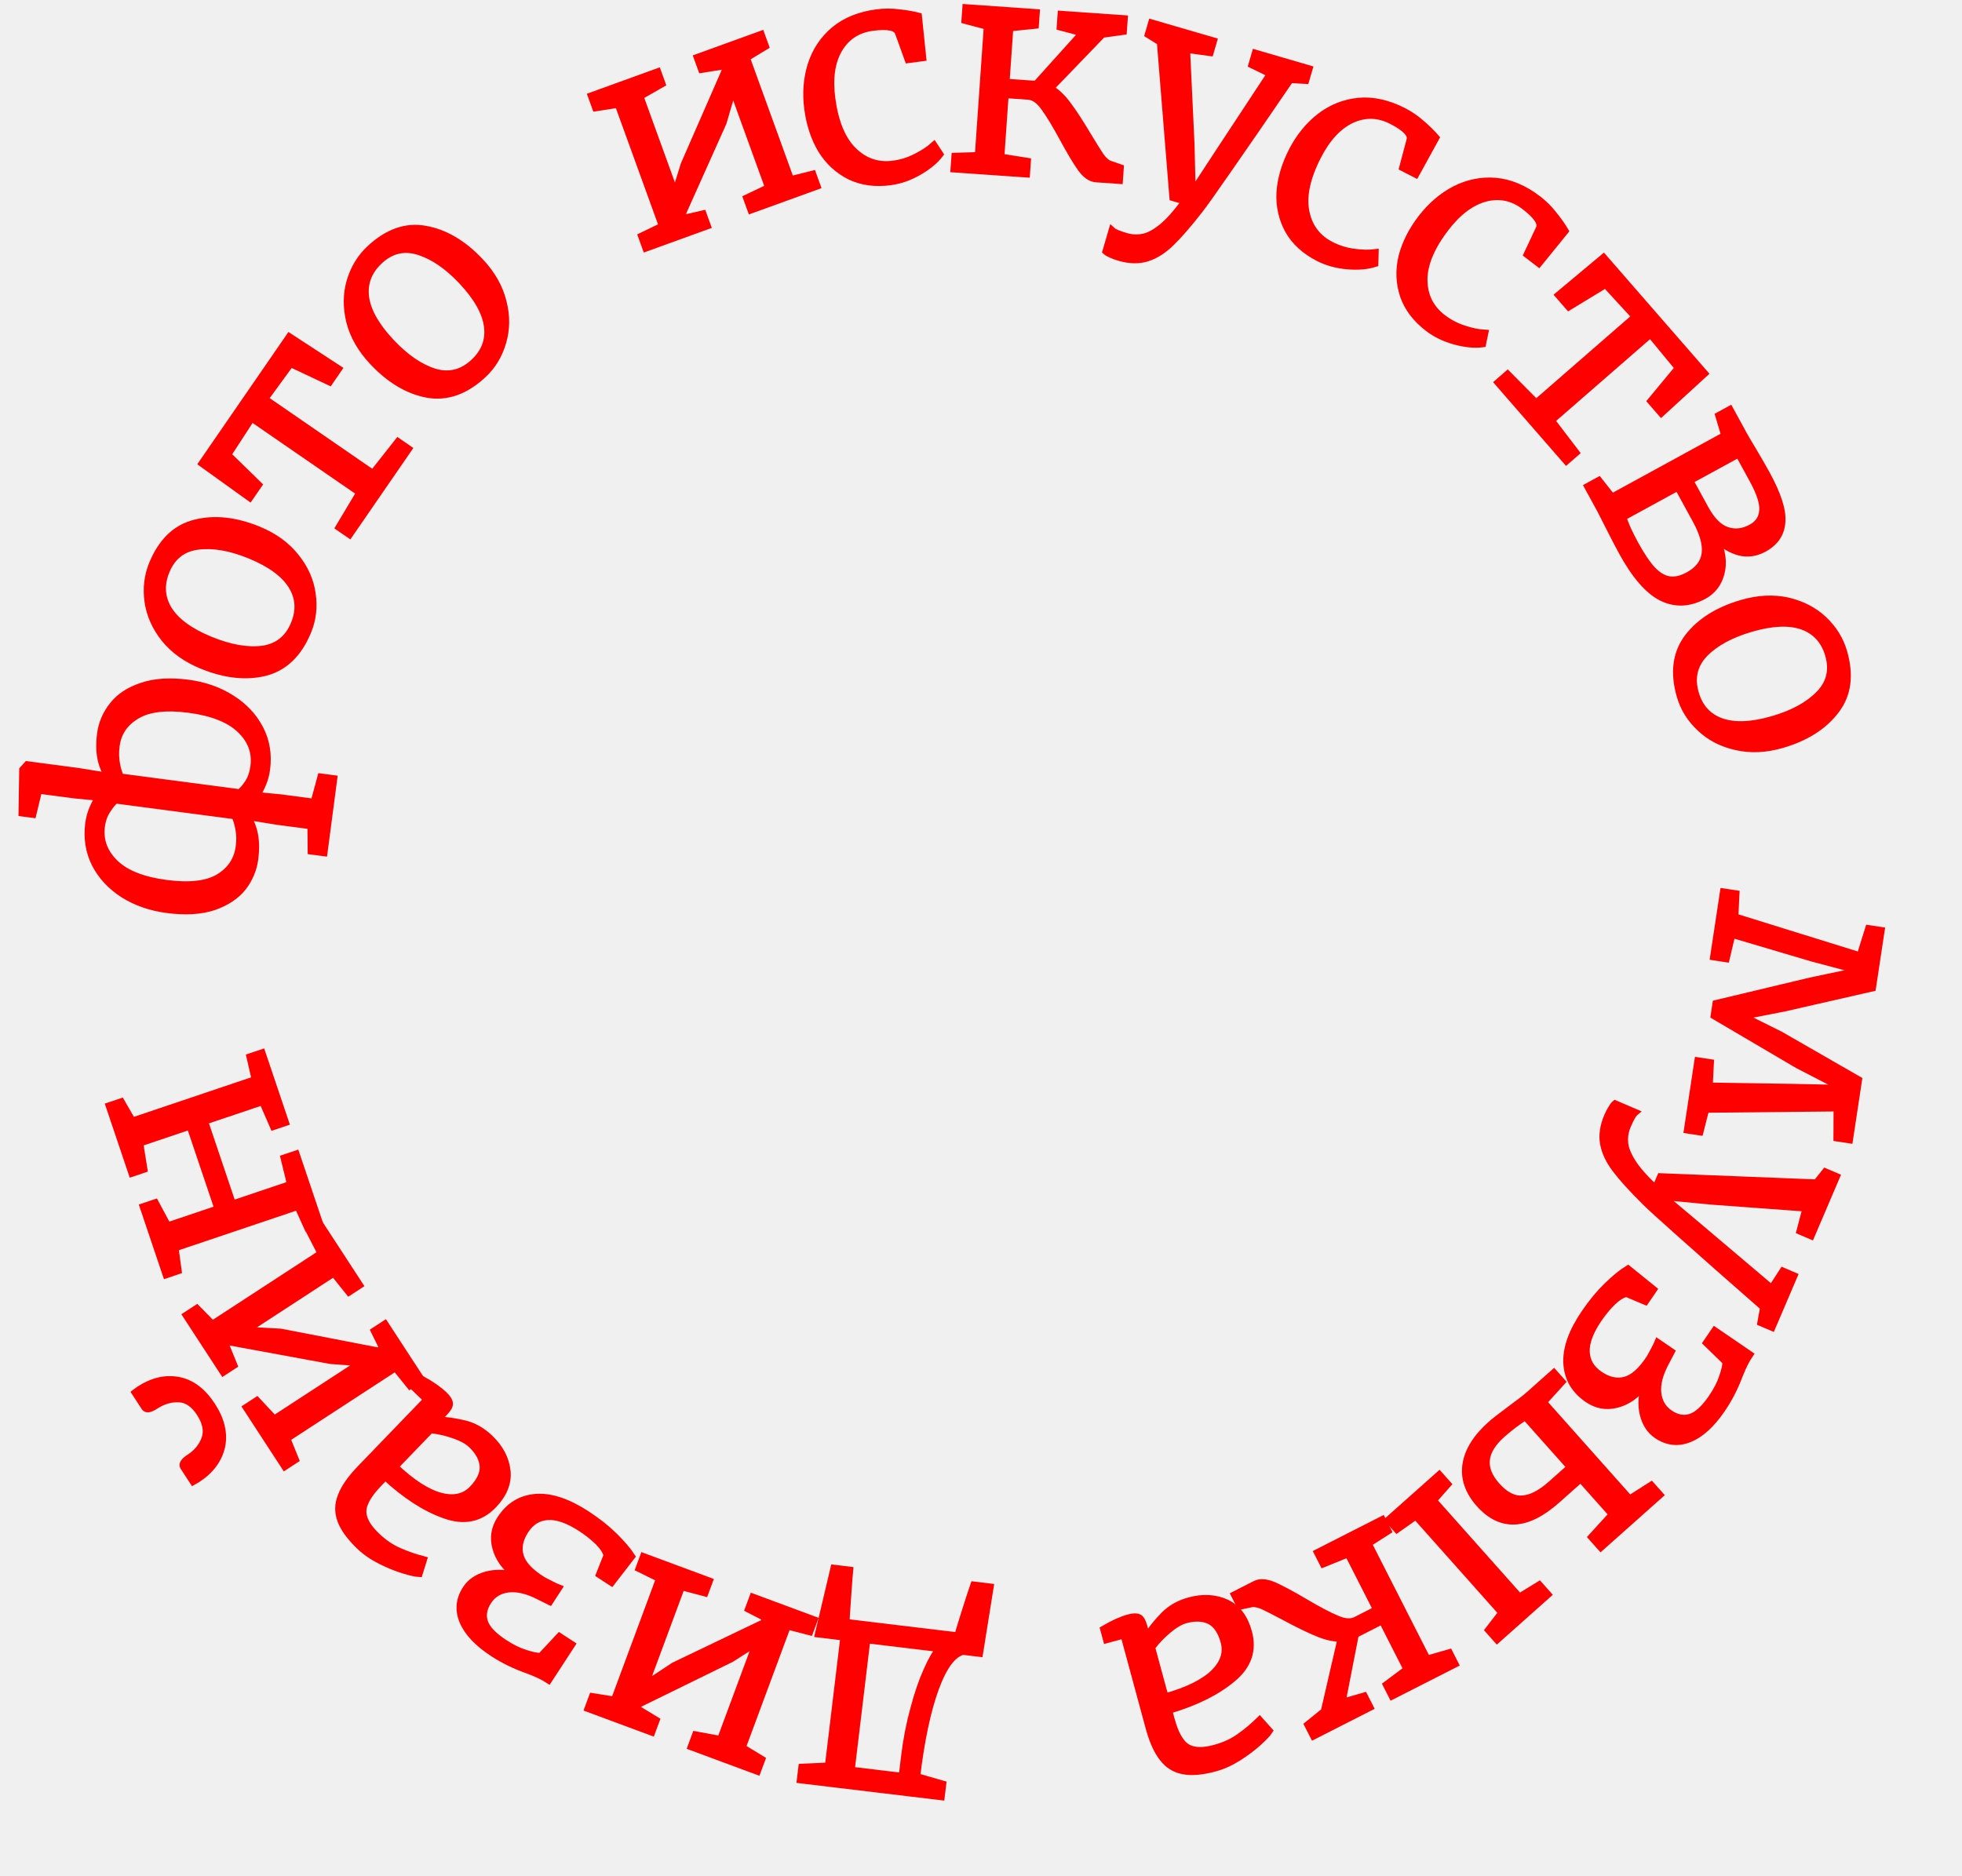
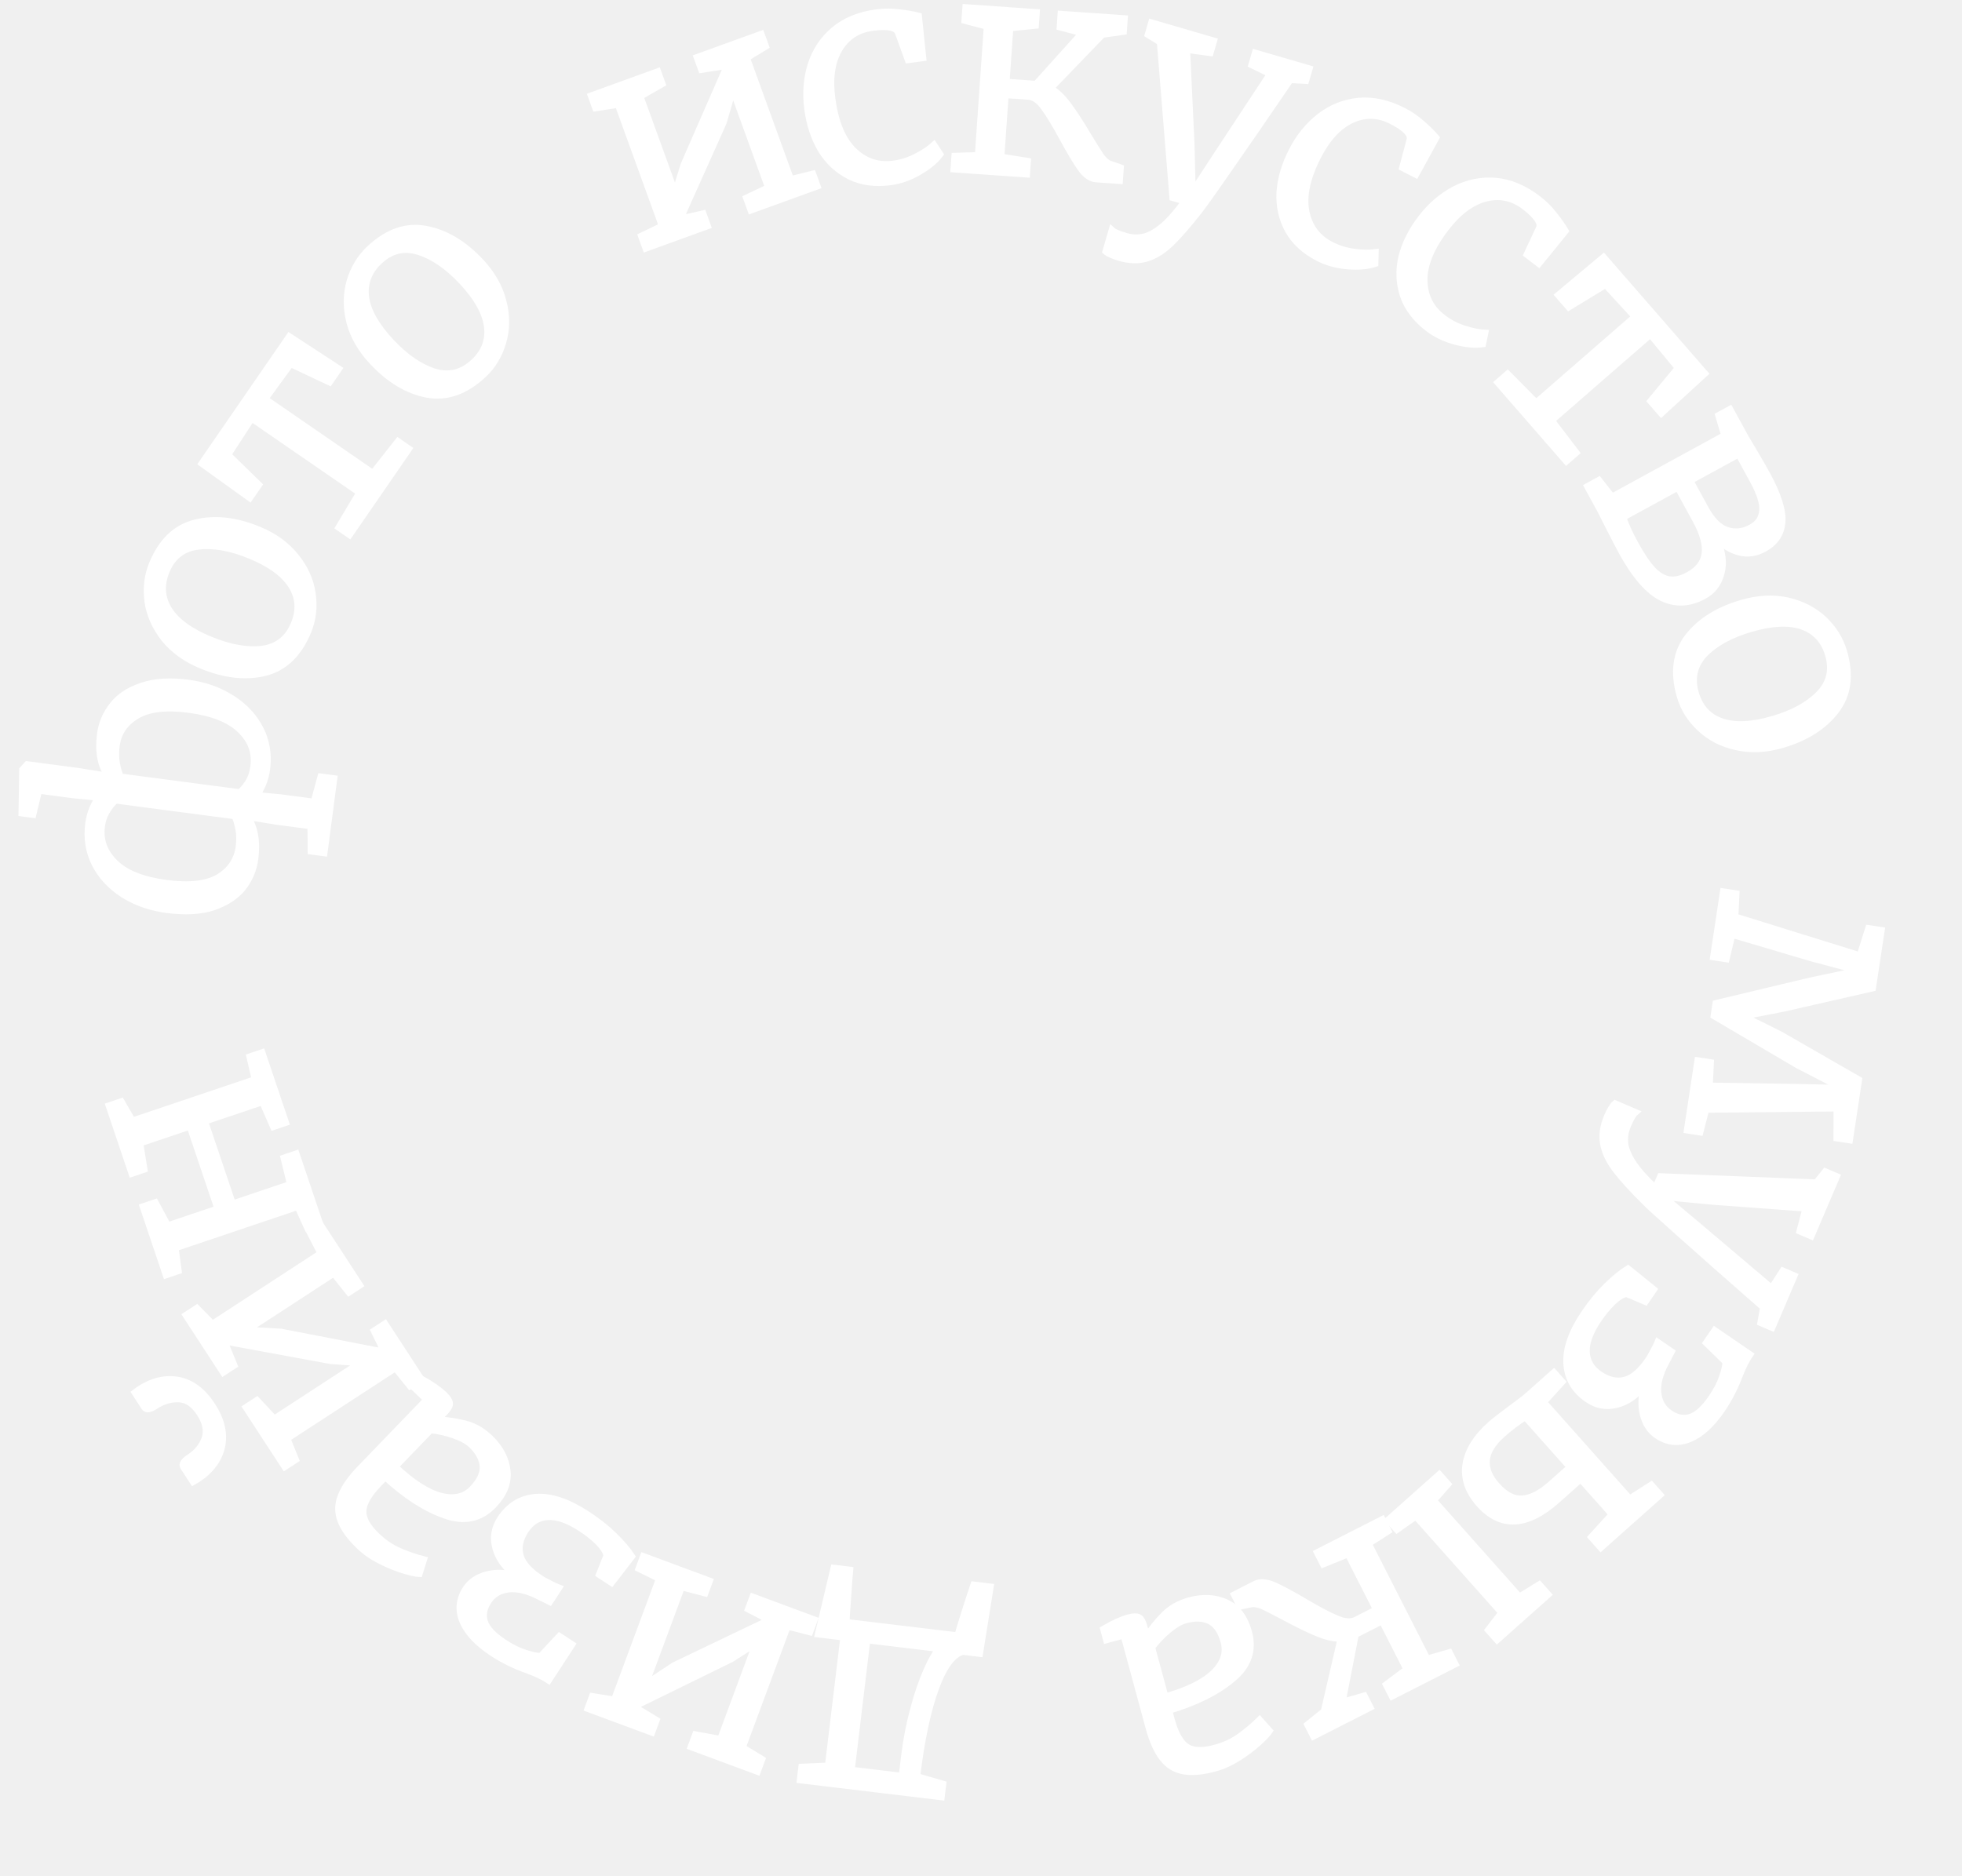
<svg xmlns="http://www.w3.org/2000/svg" width="274" height="262" viewBox="0 0 274 262" fill="none">
  <style>
    svg {
        animation: rotate 10s linear infinite;
        overflow: hidden;
-     }
- 
-     svg path {
-         fill: red;
-         stroke: red;
    }

    @keyframes rotate {
    to {
        transform: rotate(360deg);
    }
</style>
  <path d="M261.486 137.987L249.137 140.805L243.334 141.941L248.572 144.543L259.54 150.848L258.275 159.207L256.546 158.946L256.564 154.755L238.202 154.936L237.394 158.103L235.665 157.841L237.125 148.196L238.853 148.457L238.688 151.721L250.5 151.905L257.466 152.055L251.061 148.742L239.396 141.88L239.652 140.192L252.83 137.047L259.752 135.587L253.23 133.86L241.859 130.495L241.055 133.909L239.327 133.647L240.695 124.605L242.423 124.866L242.264 128.09L259.775 133.535L260.968 129.728L262.696 129.989L261.486 137.987Z" fill="white" stroke="white" />
  <path d="M224.514 155.925C224.663 155.576 224.842 155.225 225.052 154.873C225.251 154.545 225.419 154.323 225.558 154.205L228.324 155.387C228.047 155.622 227.7 156.226 227.285 157.198C226.955 157.97 226.819 158.737 226.876 159.498C226.898 160.274 227.239 161.2 227.898 162.278C228.558 163.355 229.659 164.607 231.201 166.032L231.904 164.387L253.68 165.251L254.917 163.702L256.449 164.357L252.919 172.617L251.387 171.962L252.232 168.743L239.117 167.78L232.194 167.12L237.526 171.608L247.424 179.994L248.991 177.569L250.523 178.224L247.456 185.4L245.924 184.745L246.306 182.61C241.373 178.292 237.522 174.892 234.751 172.412C231.995 169.966 230.319 168.44 229.724 167.832C227.904 166.023 226.552 164.532 225.669 163.358C224.76 162.174 224.191 160.988 223.962 159.8C223.734 158.612 223.917 157.32 224.514 155.925Z" fill="white" stroke="white" />
  <path d="M244.338 189.219C243.848 189.935 243.36 190.914 242.872 192.156C242.22 193.877 241.413 195.442 240.449 196.851C238.997 198.977 237.481 200.353 235.903 200.981C234.325 201.609 232.82 201.434 231.388 200.455C230.449 199.813 229.817 198.84 229.494 197.536C229.194 196.247 229.266 194.869 229.712 193.401C228.529 194.89 227.211 195.81 225.756 196.162C224.324 196.528 222.981 196.284 221.728 195.427C219.894 194.173 218.925 192.493 218.822 190.388C218.726 188.32 219.565 185.988 221.339 183.393C222.348 181.917 223.389 180.659 224.46 179.619C225.532 178.579 226.496 177.794 227.351 177.262L230.903 180.134L229.779 181.778L227.143 180.665C226.578 180.771 225.931 181.165 225.201 181.848C224.494 182.547 223.842 183.332 223.246 184.205C222.038 185.972 221.46 187.513 221.512 188.829C221.564 190.145 222.183 191.208 223.369 192.019C224.599 192.86 225.799 193.122 226.968 192.805C228.136 192.488 229.295 191.442 230.443 189.666C230.558 189.449 230.746 189.102 231.007 188.624C231.268 188.146 231.445 187.791 231.538 187.559L233.384 188.821L232.588 190.345C231.751 191.906 231.389 193.3 231.502 194.526C231.623 195.79 232.175 196.759 233.16 197.432C234.144 198.105 235.115 198.293 236.073 197.996C237.031 197.699 238.03 196.79 239.07 195.268C239.773 194.239 240.273 193.268 240.569 192.354C240.888 191.456 241.047 190.744 241.045 190.218L238.325 187.571L239.472 185.893L244.338 189.219Z" fill="white" stroke="white" />
  <path d="M217.438 209.505C213.228 213.252 209.619 213.436 206.61 210.055C205.061 208.314 204.439 206.474 204.743 204.534C205.046 202.632 206.21 200.78 208.234 198.979C208.699 198.565 209.674 197.806 211.159 196.702C212.261 195.903 213.075 195.269 213.602 194.8L217.002 191.774L218.11 193.018L215.526 195.862L227.579 209.404L230.598 207.478L231.787 208.814L223.559 216.138L222.289 214.711L225.18 211.539L220.748 206.56L217.438 209.505ZM209.076 229.027L207.887 227.691L209.755 225.267L197.73 211.755L195.088 213.617L193.926 212.311L201.001 206.015L202.163 207.32L200.159 209.593L212.184 223.105L214.961 221.395L216.15 222.731L209.076 229.027ZM213.02 197.876C211.904 198.578 210.81 199.407 209.737 200.362C207.085 202.722 206.84 205.117 209.002 207.546C210.191 208.882 211.393 209.499 212.608 209.397C213.821 209.333 215.166 208.643 216.644 207.328L219.316 204.95L213.02 197.876Z" fill="white" stroke="white" />
  <path d="M187.308 228.838C186.278 228.845 185.161 228.593 183.958 228.08C182.767 227.592 181.271 226.863 179.47 225.895C178.096 225.165 177.068 224.64 176.387 224.317C175.694 224.031 175.142 223.932 174.731 224.02L173.206 224.34L172.413 222.782L175.311 221.307C175.963 220.975 176.812 221.03 177.857 221.471C178.915 221.936 180.356 222.707 182.182 223.785C184.056 224.898 185.553 225.688 186.671 226.152C187.765 226.629 188.662 226.689 189.363 226.333L192.26 224.858L188.278 217.033L184.798 218.44L184.005 216.882L193.025 212.291L193.818 213.849L191.067 215.614L199.29 231.77L202.393 230.875L203.185 232.433L194.419 236.895L193.626 235.337L196.501 233.189L193.035 226.379L189.268 228.297L187.409 237.817L190.511 236.923L191.304 238.48L183.443 242.481L182.65 240.924L184.946 239.071L187.308 228.838Z" fill="white" stroke="white" />
  <path d="M174.349 228.001C175.037 230.538 174.277 232.709 172.071 234.514C169.872 236.346 166.913 237.807 163.195 238.899L163.524 240.116C163.886 241.449 164.313 242.457 164.806 243.137C165.28 243.851 165.904 244.286 166.676 244.441C167.455 244.623 168.459 244.548 169.689 244.214C171.022 243.853 172.182 243.314 173.167 242.598C174.133 241.915 175.048 241.148 175.912 240.296L177.243 241.788C177.026 242.128 176.524 242.657 175.736 243.376C174.948 244.095 174.015 244.797 172.938 245.482C171.86 246.167 170.772 246.658 169.673 246.956C167.895 247.438 166.428 247.569 165.274 247.348C164.093 247.135 163.131 246.539 162.389 245.561C161.62 244.59 160.985 243.176 160.481 241.319L156.973 228.373L154.541 229.032L154.147 227.58C155.479 226.798 156.642 226.272 157.636 226.003C158.264 225.833 158.724 225.821 159.016 225.966C159.301 226.085 159.539 226.498 159.731 227.204L160.124 228.656C160.839 227.564 161.67 226.538 162.617 225.58C163.546 224.654 164.716 224 166.128 223.617C168.011 223.107 169.722 223.205 171.261 223.911C172.774 224.624 173.803 225.988 174.349 228.001ZM165.579 226.251C164.846 226.45 164.034 226.922 163.141 227.67C162.249 228.417 161.473 229.231 160.813 230.111L162.695 237.055C165.853 236.172 168.131 235.049 169.531 233.687C170.904 232.332 171.382 230.883 170.964 229.34C170.56 227.849 169.886 226.866 168.944 226.392C168.008 225.944 166.886 225.897 165.579 226.251Z" fill="white" stroke="white" />
  <path d="M116.473 219.081L118.652 219.343L118.538 220.639C118.475 221.614 118.398 222.71 118.307 223.927C118.215 225.144 118.161 226.052 118.144 226.651L133.762 228.525C133.953 227.839 134.291 226.733 134.774 225.208C135.261 223.656 135.671 222.396 136.006 221.426L138.266 221.697L136.788 230.936L134.488 230.66C133.055 231.006 131.771 232.721 130.636 235.806C129.498 238.917 128.621 243.042 128.004 248.181L131.644 249.232L131.436 250.967L111.782 248.608L111.991 246.872L115.695 246.703L117.861 228.664L114.31 228.237L116.473 219.081ZM126.332 245.401C126.613 243.06 127.044 240.833 127.625 238.719C128.176 236.629 128.786 234.847 129.455 233.371C130.096 231.893 130.698 230.86 131.26 230.272L121.049 229.046L118.859 247.288L126.003 248.145L126.332 245.401Z" fill="white" stroke="white" />
  <path d="M96.539 243.989L97.147 242.351L100.637 242.995L105.669 229.428L102.095 231.7L89.059 238.093L88.861 238.627L91.621 240.301L91.013 241.94L82.134 238.646L82.742 237.007L85.812 237.496L92.117 220.499L89.257 219.091L89.865 217.453L99.05 220.86L98.442 222.498L95.166 221.63L90.062 235.387L94.139 232.694L106.687 226.684L106.941 225.998L104.539 224.76L105.147 223.121L113.684 226.288L113.076 227.927L109.952 227.115L103.647 244.112L106.37 245.772L105.762 247.41L96.539 243.989Z" fill="white" stroke="white" />
  <path d="M76.611 234.659C75.885 234.185 74.895 233.718 73.643 233.258C71.908 232.644 70.325 231.872 68.895 230.939C66.738 229.534 65.329 228.049 64.666 226.485C64.004 224.921 64.146 223.412 65.093 221.959C65.714 221.006 66.673 220.353 67.97 220.002C69.252 219.673 70.632 219.715 72.109 220.128C70.594 218.979 69.645 217.681 69.261 216.234C68.863 214.81 69.079 213.463 69.907 212.191C71.121 210.33 72.779 209.324 74.882 209.175C76.947 209.033 79.297 209.821 81.93 211.537C83.428 212.514 84.709 213.527 85.772 214.575C86.835 215.624 87.642 216.57 88.191 217.414L85.399 221.028L83.731 219.94L84.785 217.28C84.667 216.718 84.258 216.079 83.559 215.365C82.846 214.673 82.046 214.039 81.161 213.462C79.367 212.293 77.813 211.749 76.499 211.83C75.184 211.911 74.135 212.554 73.351 213.757C72.537 215.005 72.301 216.21 72.644 217.372C72.987 218.533 74.058 219.668 75.859 220.777C76.078 220.888 76.429 221.068 76.913 221.319C77.396 221.569 77.755 221.738 77.989 221.826L76.768 223.699L75.227 222.937C73.648 222.134 72.246 221.803 71.023 221.943C69.762 222.092 68.806 222.665 68.154 223.664C67.503 224.663 67.337 225.638 67.655 226.589C67.973 227.54 68.904 228.519 70.447 229.525C71.492 230.206 72.474 230.684 73.393 230.96C74.298 231.259 75.014 231.402 75.54 231.389L78.127 228.612L79.829 229.721L76.611 234.659Z" fill="white" stroke="white" />
  <path d="M68.878 210.233C67.053 212.125 64.8 212.588 62.119 211.621C59.418 210.673 56.645 208.884 53.8 206.253L52.925 207.16C51.966 208.155 51.321 209.038 50.99 209.811C50.62 210.584 50.567 211.342 50.83 212.085C51.074 212.847 51.654 213.67 52.571 214.554C53.565 215.513 54.623 216.232 55.743 216.71C56.825 217.188 57.953 217.58 59.128 217.884L58.53 219.793C58.127 219.781 57.415 219.621 56.394 219.314C55.373 219.007 54.292 218.566 53.151 217.993C52.009 217.42 51.029 216.738 50.21 215.948C48.884 214.669 48.019 213.477 47.615 212.373C47.193 211.25 47.21 210.119 47.669 208.98C48.108 207.822 48.995 206.551 50.33 205.166L59.641 195.51L57.827 193.761L58.871 192.678C60.226 193.42 61.274 194.149 62.015 194.864C62.483 195.315 62.73 195.703 62.755 196.029C62.799 196.335 62.567 196.751 62.059 197.277L61.015 198.36C62.319 198.413 63.626 198.6 64.935 198.921C66.206 199.243 67.368 199.912 68.421 200.928C69.826 202.282 70.62 203.801 70.803 205.484C70.968 207.148 70.326 208.731 68.878 210.233ZM65.879 201.807C65.332 201.281 64.51 200.826 63.41 200.444C62.311 200.061 61.214 199.813 60.12 199.699L55.126 204.877C57.505 207.134 59.638 208.513 61.525 209.016C63.393 209.499 64.882 209.166 65.991 208.015C67.064 206.903 67.561 205.821 67.485 204.768C67.389 203.735 66.854 202.748 65.879 201.807Z" fill="white" stroke="white" />
  <path d="M34.41 196.602L35.874 195.647L38.294 198.243L50.416 190.341L46.192 190.038L31.912 187.41L31.435 187.721L32.656 190.71L31.192 191.664L26.02 183.73L27.484 182.776L29.66 184.997L44.847 175.097L43.388 172.264L44.852 171.309L50.201 179.516L48.737 180.47L46.622 177.822L34.33 185.834L39.209 186.099L52.868 188.743L53.481 188.343L52.288 185.919L53.752 184.964L58.724 192.592L57.26 193.546L55.234 191.034L40.047 200.933L41.246 203.888L39.782 204.842L34.41 196.602ZM25.643 204.888C25.421 204.547 25.696 204.125 26.468 203.622C27.535 202.927 28.262 202.032 28.649 200.939C29.014 199.861 28.774 198.674 27.931 197.38C27.102 196.109 26.136 195.445 25.031 195.389C23.89 195.324 22.785 195.64 21.718 196.335C20.946 196.838 20.45 196.92 20.228 196.579L18.896 194.536L19.453 194.125C21.291 192.926 23.115 192.498 24.922 192.84C26.73 193.182 28.285 194.351 29.587 196.349C30.875 198.324 31.325 200.23 30.938 202.068C30.513 203.897 29.392 205.404 27.576 206.588L26.975 206.931L25.643 204.888Z" fill="white" stroke="white" />
  <path d="M20.018 168.576L21.675 168.018L23.408 171.251L30.456 168.875L26.548 157.282L19.5 159.658L20.09 163.319L18.434 163.877L15.266 154.479L16.922 153.921L18.474 156.615L35.653 150.824L34.922 147.639L36.578 147.08L39.85 156.787L38.194 157.345L36.678 153.867L28.551 156.606L32.459 168.2L40.587 165.461L39.687 161.775L41.343 161.216L44.615 170.923L42.959 171.481L41.612 168.503L24.434 174.294L24.869 177.493L23.212 178.052L20.018 168.576Z" fill="white" stroke="white" />
  <path d="M34.509 114.038C35.537 115.568 35.892 117.541 35.573 119.959C35.379 121.437 34.82 122.771 33.898 123.961C32.949 125.148 31.587 126.048 29.812 126.662C28.04 127.248 25.878 127.373 23.325 127.037C21.042 126.736 19.016 126.032 17.249 124.925C15.485 123.79 14.169 122.373 13.299 120.673C12.434 118.947 12.135 117.063 12.404 115.021C12.5 114.295 12.686 113.609 12.962 112.962C13.239 112.316 13.528 111.78 13.83 111.355L10.429 111.03L5.392 110.366L4.578 113.744L3.087 113.547L3.182 107.533L3.807 106.836L10.859 107.766L15.155 108.455C14.096 106.948 13.728 104.973 14.05 102.528C14.245 101.051 14.817 99.718 15.766 98.531C16.688 97.341 18.035 96.453 19.807 95.866C21.582 95.253 23.746 95.114 26.298 95.45C28.582 95.751 30.605 96.469 32.369 97.603C34.11 98.707 35.426 100.124 36.319 101.854C37.188 103.554 37.488 105.425 37.219 107.467C37.124 108.192 36.938 108.878 36.661 109.525C36.385 110.172 36.095 110.708 35.793 111.133L39.194 111.458L43.869 112.074L44.825 108.551L46.598 108.784L45.239 119.101L43.466 118.867L43.439 115.338L38.764 114.722L34.509 114.038ZM16.157 111.743C15.796 111.996 15.408 112.451 14.993 113.107C14.552 113.759 14.273 114.529 14.156 115.416C13.898 117.377 14.532 119.1 16.058 120.586C17.561 122.041 19.951 122.985 23.229 123.417C26.452 123.841 28.894 123.562 30.555 122.578C32.218 121.567 33.172 120.135 33.417 118.281C33.533 117.395 33.519 116.573 33.373 115.815C33.23 115.031 33.039 114.405 32.8 113.936L16.157 111.743ZM33.467 110.744C33.828 110.491 34.229 110.038 34.671 109.386C35.085 108.73 35.351 107.958 35.467 107.072C35.726 105.111 35.104 103.402 33.601 101.947C32.075 100.462 29.673 99.503 26.395 99.071C23.171 98.646 20.727 98.939 19.064 99.95C17.403 100.934 16.453 102.339 16.212 104.166C16.095 105.053 16.108 105.888 16.251 106.672C16.394 107.456 16.584 108.083 16.823 108.551L33.467 110.744Z" fill="white" stroke="white" />
  <path d="M28.202 92.937C26.02 92.043 24.287 90.805 23.002 89.224C21.727 87.618 20.954 85.896 20.683 84.057C20.422 82.193 20.625 80.446 21.293 78.816C22.588 75.657 24.572 73.746 27.244 73.084C29.927 72.397 32.873 72.712 36.083 74.027C38.264 74.921 39.992 76.171 41.267 77.777C42.552 79.358 43.325 81.08 43.586 82.944C43.857 84.783 43.659 86.518 42.991 88.147C41.696 91.307 39.708 93.23 37.025 93.917C34.352 94.579 31.411 94.252 28.202 92.937ZM41.112 87.158C41.904 85.227 41.775 83.432 40.728 81.773C39.68 80.113 37.739 78.703 34.906 77.542C32.198 76.432 29.778 76.012 27.648 76.281C25.517 76.549 24.03 77.712 23.187 79.768C22.396 81.699 22.519 83.506 23.557 85.191C24.605 86.85 26.545 88.26 29.379 89.422C32.112 90.542 34.544 90.967 36.675 90.698C38.791 90.394 40.27 89.214 41.112 87.158Z" fill="white" stroke="white" />
  <path d="M40.415 47.06L47.258 51.528L46.013 53.336L40.573 50.772L36.956 55.734L52.086 66.158L55.592 61.713L57.032 62.705L48.799 74.654L47.359 73.662L50.264 68.802L35.135 58.378L31.786 63.525L36.096 67.728L34.874 69.502L28.239 64.733L40.415 47.06Z" fill="white" stroke="white" />
  <path d="M52.046 50.495C50.434 48.774 49.373 46.928 48.863 44.956C48.372 42.965 48.386 41.077 48.904 39.292C49.442 37.488 50.354 35.984 51.64 34.78C54.132 32.446 56.73 31.534 59.436 32.045C62.162 32.536 64.71 34.048 67.081 36.579C68.693 38.3 69.744 40.156 70.235 42.146C70.745 44.119 70.731 46.007 70.193 47.81C69.675 49.595 68.773 51.09 67.487 52.294C64.995 54.628 62.386 55.549 59.661 55.057C56.955 54.547 54.417 53.026 52.046 50.495ZM66.191 50.612C67.713 49.186 68.344 47.501 68.081 45.556C67.819 43.611 66.641 41.521 64.548 39.286C62.547 37.15 60.522 35.761 58.473 35.119C56.423 34.477 54.588 34.915 52.966 36.434C51.443 37.86 50.803 39.555 51.045 41.519C51.308 43.464 52.486 45.553 54.579 47.788C56.598 49.944 58.632 51.343 60.682 51.985C62.733 52.589 64.569 52.132 66.191 50.612Z" fill="white" stroke="white" />
  <path d="M91.844 10.047L92.439 11.691L89.361 13.455L94.291 27.059L95.549 23.015L101.363 9.71L101.169 9.175L97.981 9.682L97.385 8.039L106.289 4.812L106.884 6.455L104.226 8.067L110.403 25.111L113.495 24.336L114.09 25.98L104.881 29.317L104.285 27.674L107.346 26.219L102.346 12.424L100.976 17.114L95.288 29.811L95.538 30.499L98.171 29.89L98.766 31.533L90.206 34.636L89.611 32.993L92.519 31.593L86.342 14.549L83.192 15.042L82.596 13.399L91.844 10.047Z" fill="white" stroke="white" />
  <path d="M112.82 15.206C112.533 13.03 112.687 10.987 113.283 9.077C113.902 7.137 114.974 5.52 116.498 4.226C118.049 2.928 120.033 2.12 122.451 1.802C123.499 1.664 124.537 1.664 125.567 1.801C126.593 1.912 127.488 2.067 128.252 2.267L128.85 8.051L126.835 8.317L125.479 4.56C125.212 3.775 124.004 3.524 121.854 3.807C119.759 4.083 118.186 5.111 117.136 6.889C116.112 8.664 115.784 10.948 116.153 13.742C116.592 17.073 117.596 19.51 119.166 21.053C120.736 22.595 122.595 23.225 124.744 22.942C125.873 22.793 126.936 22.462 127.934 21.947C128.959 21.43 129.789 20.883 130.424 20.307L131.244 21.552C130.568 22.434 129.581 23.247 128.286 23.992C126.99 24.737 125.67 25.198 124.327 25.375C122.205 25.654 120.326 25.396 118.69 24.6C117.051 23.778 115.729 22.558 114.723 20.941C113.741 19.294 113.106 17.382 112.82 15.206Z" fill="white" stroke="white" />
  <path d="M146.661 12.338C147.548 12.861 148.376 13.652 149.144 14.711C149.914 15.742 150.822 17.137 151.868 18.893C152.672 20.226 153.283 21.206 153.701 21.832C154.148 22.434 154.571 22.803 154.969 22.939L156.441 23.449L156.32 25.193L153.076 24.967C152.346 24.916 151.646 24.433 150.976 23.517C150.308 22.574 149.469 21.171 148.458 19.308C147.423 17.389 146.546 15.943 145.826 14.969C145.133 13.997 144.394 13.484 143.61 13.43L140.366 13.204L139.757 21.963L143.465 22.547L143.344 24.29L133.247 23.588L133.369 21.844L136.635 21.745L137.893 3.661L134.772 2.832L134.894 1.089L144.706 1.771L144.585 3.515L141.015 3.878L140.485 11.501L144.702 11.794L151.193 4.586L148.072 3.758L148.194 2.014L156.993 2.626L156.871 4.37L153.95 4.778L146.661 12.338Z" fill="white" stroke="white" />
  <path d="M156.297 35.937C155.933 35.831 155.563 35.695 155.188 35.529C154.839 35.371 154.598 35.23 154.464 35.106L155.306 32.219C155.573 32.466 156.213 32.737 157.228 33.033C158.034 33.268 158.812 33.311 159.561 33.162C160.328 33.047 161.207 32.598 162.198 31.814C163.188 31.03 164.299 29.787 165.529 28.085L163.812 27.585L162.056 5.862L160.37 4.82L160.836 3.22L169.46 5.733L168.994 7.333L165.696 6.88L166.314 20.016L166.489 26.968L170.306 21.137L177.442 10.304L174.847 9.039L175.314 7.439L182.806 9.623L182.34 11.223L180.174 11.1C176.479 16.515 173.566 20.746 171.436 23.795C169.339 26.825 168.025 28.672 167.493 29.335C165.915 31.359 164.597 32.88 163.538 33.898C162.472 34.942 161.362 35.649 160.21 36.019C159.058 36.389 157.754 36.361 156.297 35.937Z" fill="white" stroke="white" />
  <path d="M180.46 21.094C181.463 19.142 182.752 17.55 184.329 16.319C185.942 15.076 187.744 14.356 189.734 14.16C191.747 13.975 193.839 14.441 196.008 15.555C196.948 16.038 197.802 16.629 198.571 17.328C199.351 18.003 199.998 18.64 200.513 19.24L197.713 24.336L195.905 23.407L196.928 19.546C197.155 18.749 196.305 17.855 194.376 16.864C192.496 15.898 190.618 15.848 188.742 16.712C186.891 17.589 185.321 19.28 184.033 21.787C182.498 24.776 181.937 27.352 182.35 29.513C182.763 31.675 183.933 33.251 185.861 34.242C186.874 34.761 187.937 35.094 189.05 35.24C190.188 35.397 191.181 35.42 192.031 35.308L191.996 36.799C190.938 37.139 189.664 37.246 188.175 37.121C186.686 36.995 185.339 36.623 184.133 36.004C182.229 35.026 180.831 33.745 179.94 32.159C179.06 30.55 178.667 28.794 178.761 26.893C178.89 24.979 179.457 23.046 180.46 21.094Z" fill="white" stroke="white" />
  <path d="M198.5 30.499C199.837 28.758 201.39 27.422 203.162 26.493C204.972 25.559 206.873 25.174 208.866 25.336C210.88 25.516 212.854 26.347 214.789 27.832C215.628 28.475 216.362 29.21 216.993 30.035C217.64 30.839 218.163 31.581 218.562 32.263L214.895 36.776L213.282 35.539L214.98 31.923C215.346 31.179 214.669 30.148 212.949 28.828C211.272 27.541 209.434 27.155 207.434 27.67C205.455 28.201 203.608 29.585 201.892 31.821C199.847 34.487 198.834 36.92 198.853 39.121C198.873 41.321 199.742 43.082 201.462 44.401C202.365 45.094 203.351 45.611 204.421 45.954C205.512 46.313 206.485 46.513 207.341 46.555L207.04 48.015C205.939 48.16 204.666 48.038 203.223 47.648C201.781 47.258 200.522 46.651 199.447 45.826C197.748 44.523 196.602 43.012 196.009 41.293C195.431 39.552 195.359 37.755 195.791 35.9C196.261 34.041 197.164 32.241 198.5 30.499Z" fill="white" stroke="white" />
  <path d="M238.033 52.17L232.005 57.688L230.563 56.032L234.399 51.4L230.491 46.664L216.634 58.728L220.068 63.229L218.75 64.377L209.222 53.433L210.54 52.285L214.526 56.306L228.383 44.242L224.23 39.72L219.087 42.85L217.672 41.225L223.941 35.983L238.033 52.17Z" fill="white" stroke="white" />
  <path d="M243.567 60.85C243.736 61.16 244.156 61.872 244.828 62.987C245.656 64.387 246.277 65.468 246.694 66.229C248.267 69.106 248.979 71.341 248.832 72.935C248.721 74.54 247.893 75.765 246.348 76.61C245.206 77.234 244.06 77.397 242.91 77.1C241.759 76.803 240.673 76.146 239.654 75.128C240.497 76.952 240.727 78.587 240.343 80.032C239.984 81.464 239.186 82.518 237.949 83.194C235.929 84.299 233.967 84.384 232.065 83.447C230.187 82.498 228.344 80.37 226.537 77.066C226.16 76.376 225.553 75.21 224.717 73.567L223.56 71.281L221.746 67.965L223.279 67.126L225.112 69.46L240.875 60.84L240.044 58.051L241.578 57.213L243.567 60.85ZM238.122 71.055C239.019 72.696 240.02 73.708 241.125 74.092C242.268 74.486 243.421 74.365 244.586 73.728C245.561 73.195 246.09 72.412 246.173 71.378C246.293 70.355 245.84 68.904 244.813 67.026L242.824 63.388L235.976 67.132L238.122 71.055ZM226.633 72.242C226.704 72.542 226.913 73.092 227.257 73.892C227.626 74.679 227.966 75.358 228.278 75.928C229.175 77.569 230.003 78.8 230.76 79.621C231.542 80.429 232.335 80.891 233.14 81.007C233.944 81.123 234.834 80.914 235.809 80.381C237.188 79.627 237.963 78.616 238.135 77.349C238.306 76.081 237.879 74.508 236.852 72.63L234.336 68.029L226.633 72.242Z" fill="white" stroke="white" />
  <path d="M243.254 84.29C245.517 83.63 247.644 83.518 249.634 83.954C251.631 84.417 253.309 85.282 254.667 86.552C256.032 87.848 256.961 89.341 257.454 91.032C258.409 94.31 258.048 97.04 256.37 99.223C254.699 101.432 252.198 103.021 248.868 103.992C246.605 104.651 244.475 104.75 242.477 104.288C240.487 103.852 238.809 102.986 237.444 101.69C236.086 100.421 235.161 98.94 234.668 97.249C233.712 93.971 234.07 91.228 235.741 89.019C237.419 86.837 239.924 85.26 243.254 84.29ZM236.754 96.853C237.338 98.856 238.556 100.181 240.41 100.826C242.263 101.471 244.66 101.365 247.599 100.509C250.409 99.69 252.564 98.511 254.063 96.974C255.562 95.436 256.001 93.6 255.379 91.467C254.796 89.464 253.573 88.127 251.712 87.455C249.859 86.81 247.462 86.916 244.523 87.773C241.687 88.599 239.519 89.781 238.02 91.319C236.554 92.875 236.132 94.72 236.754 96.853Z" fill="white" stroke="white" />
</svg>
